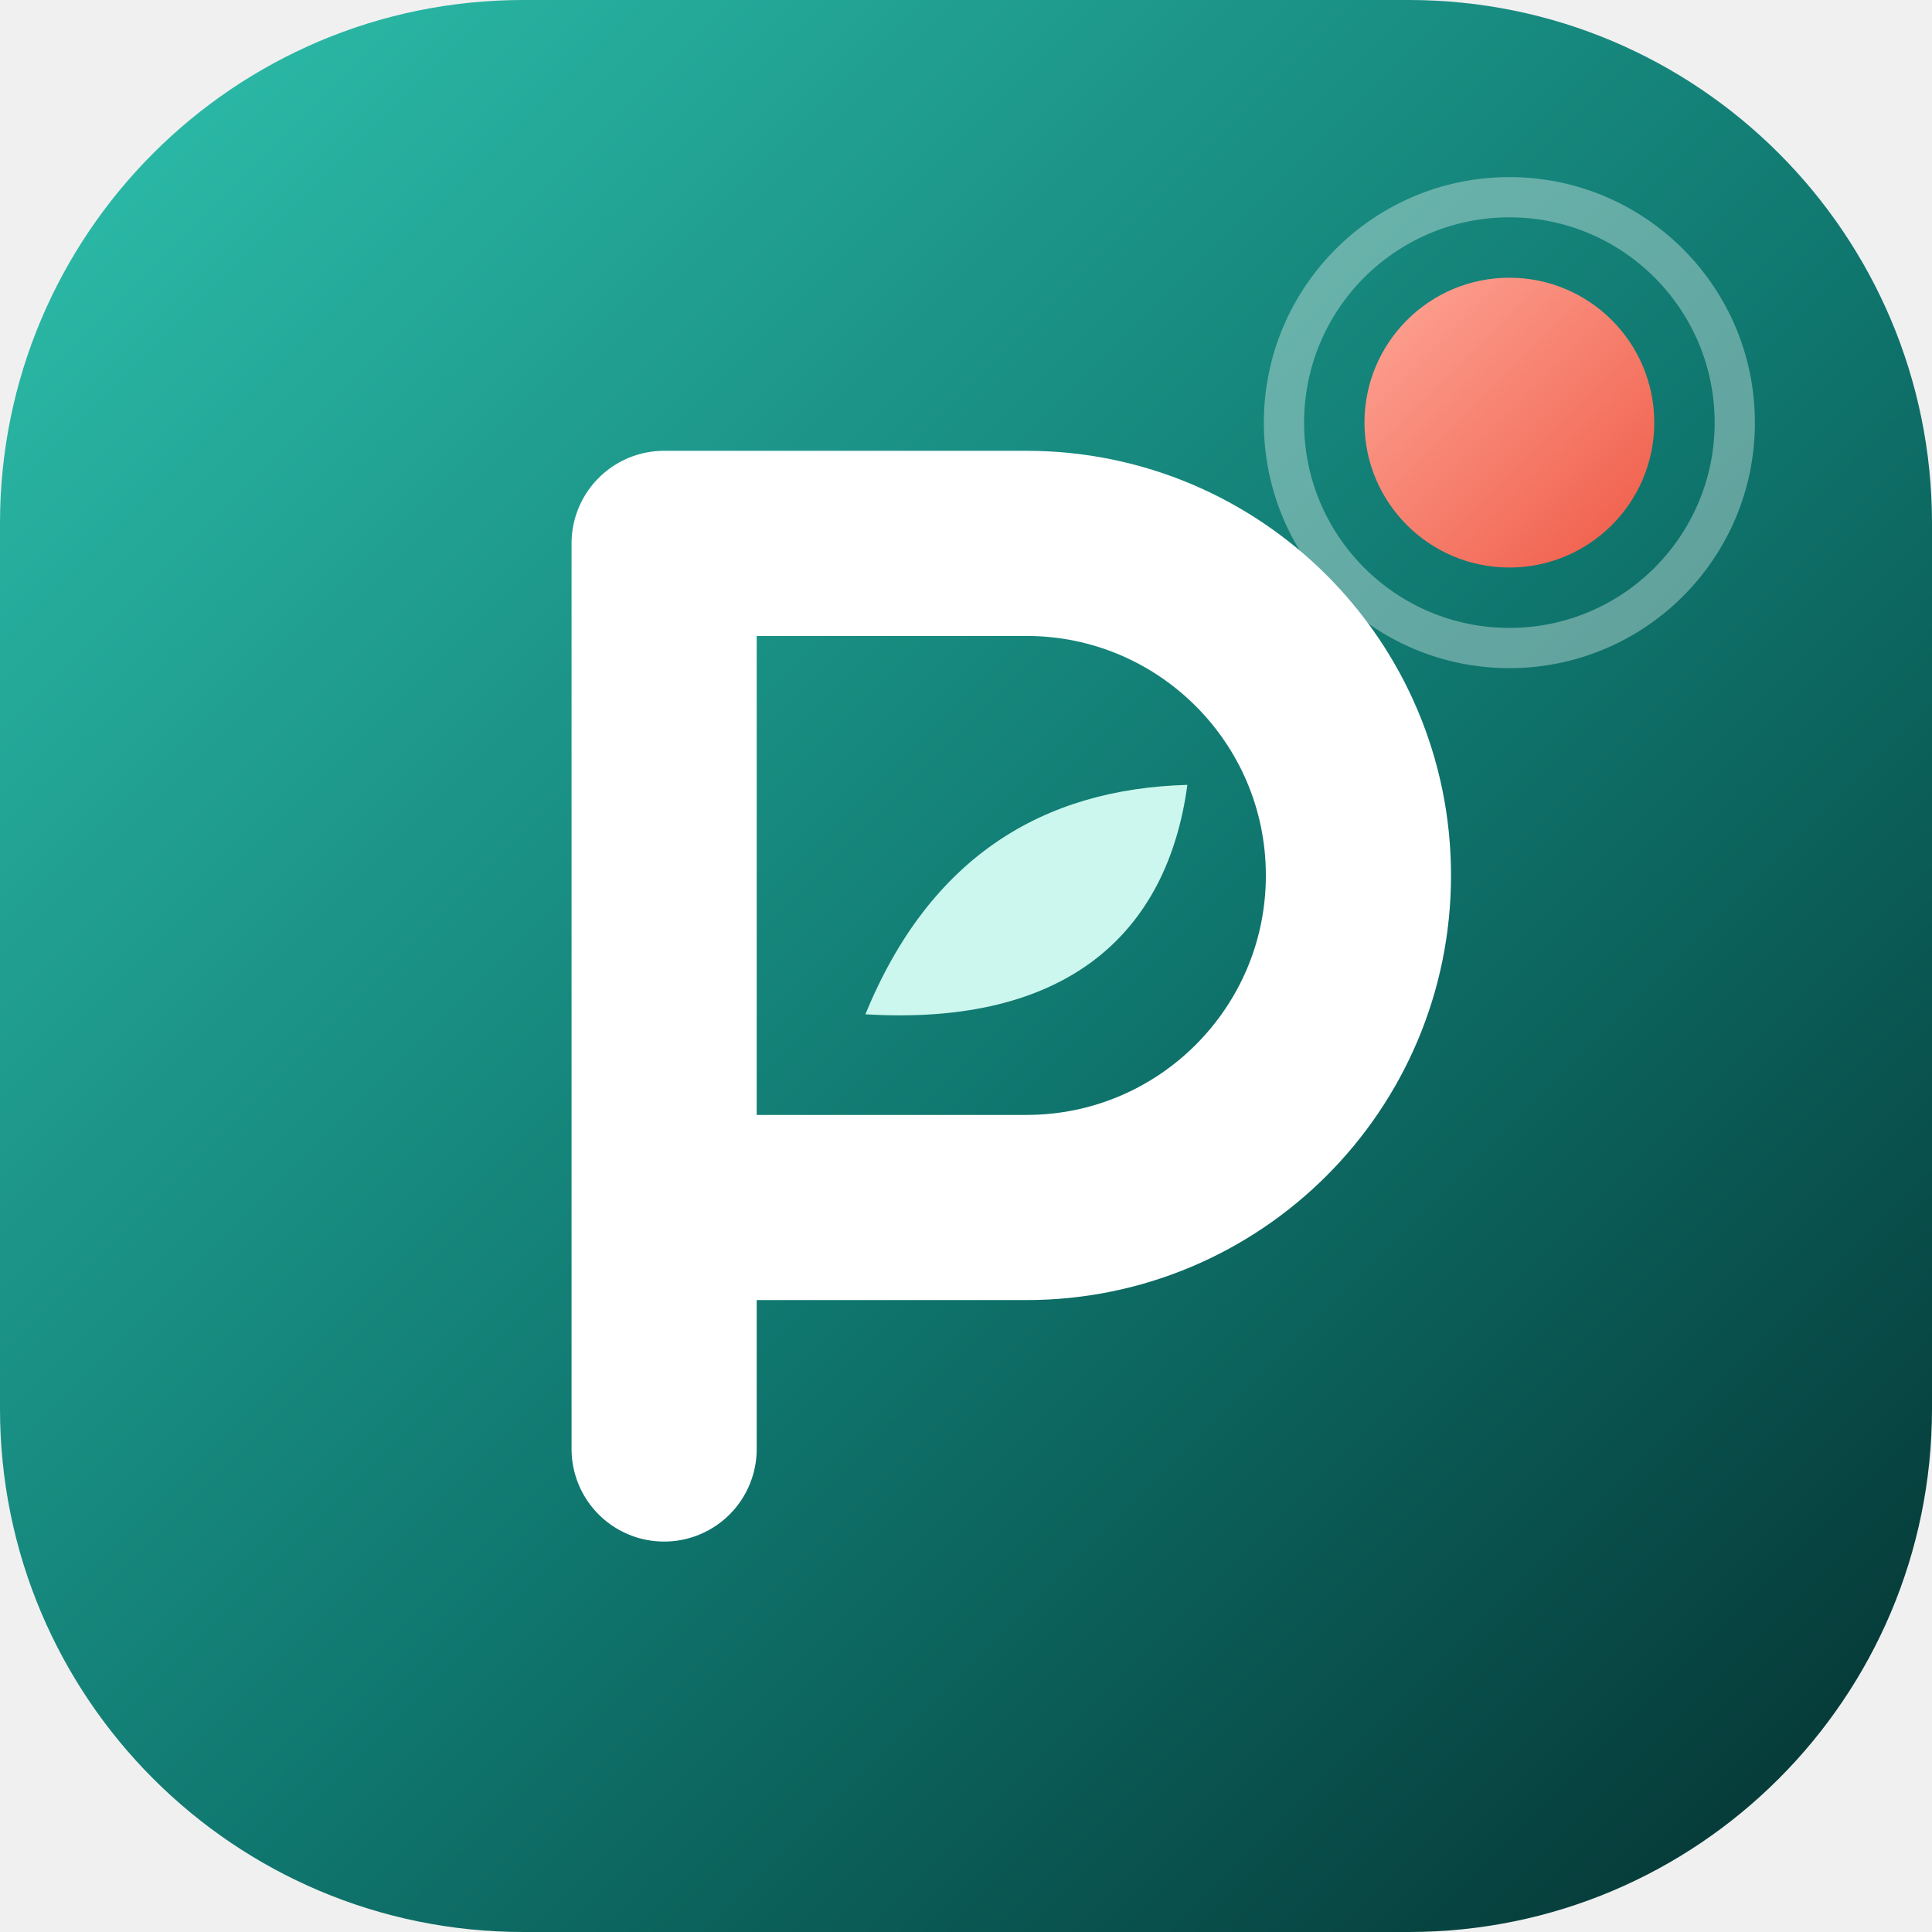
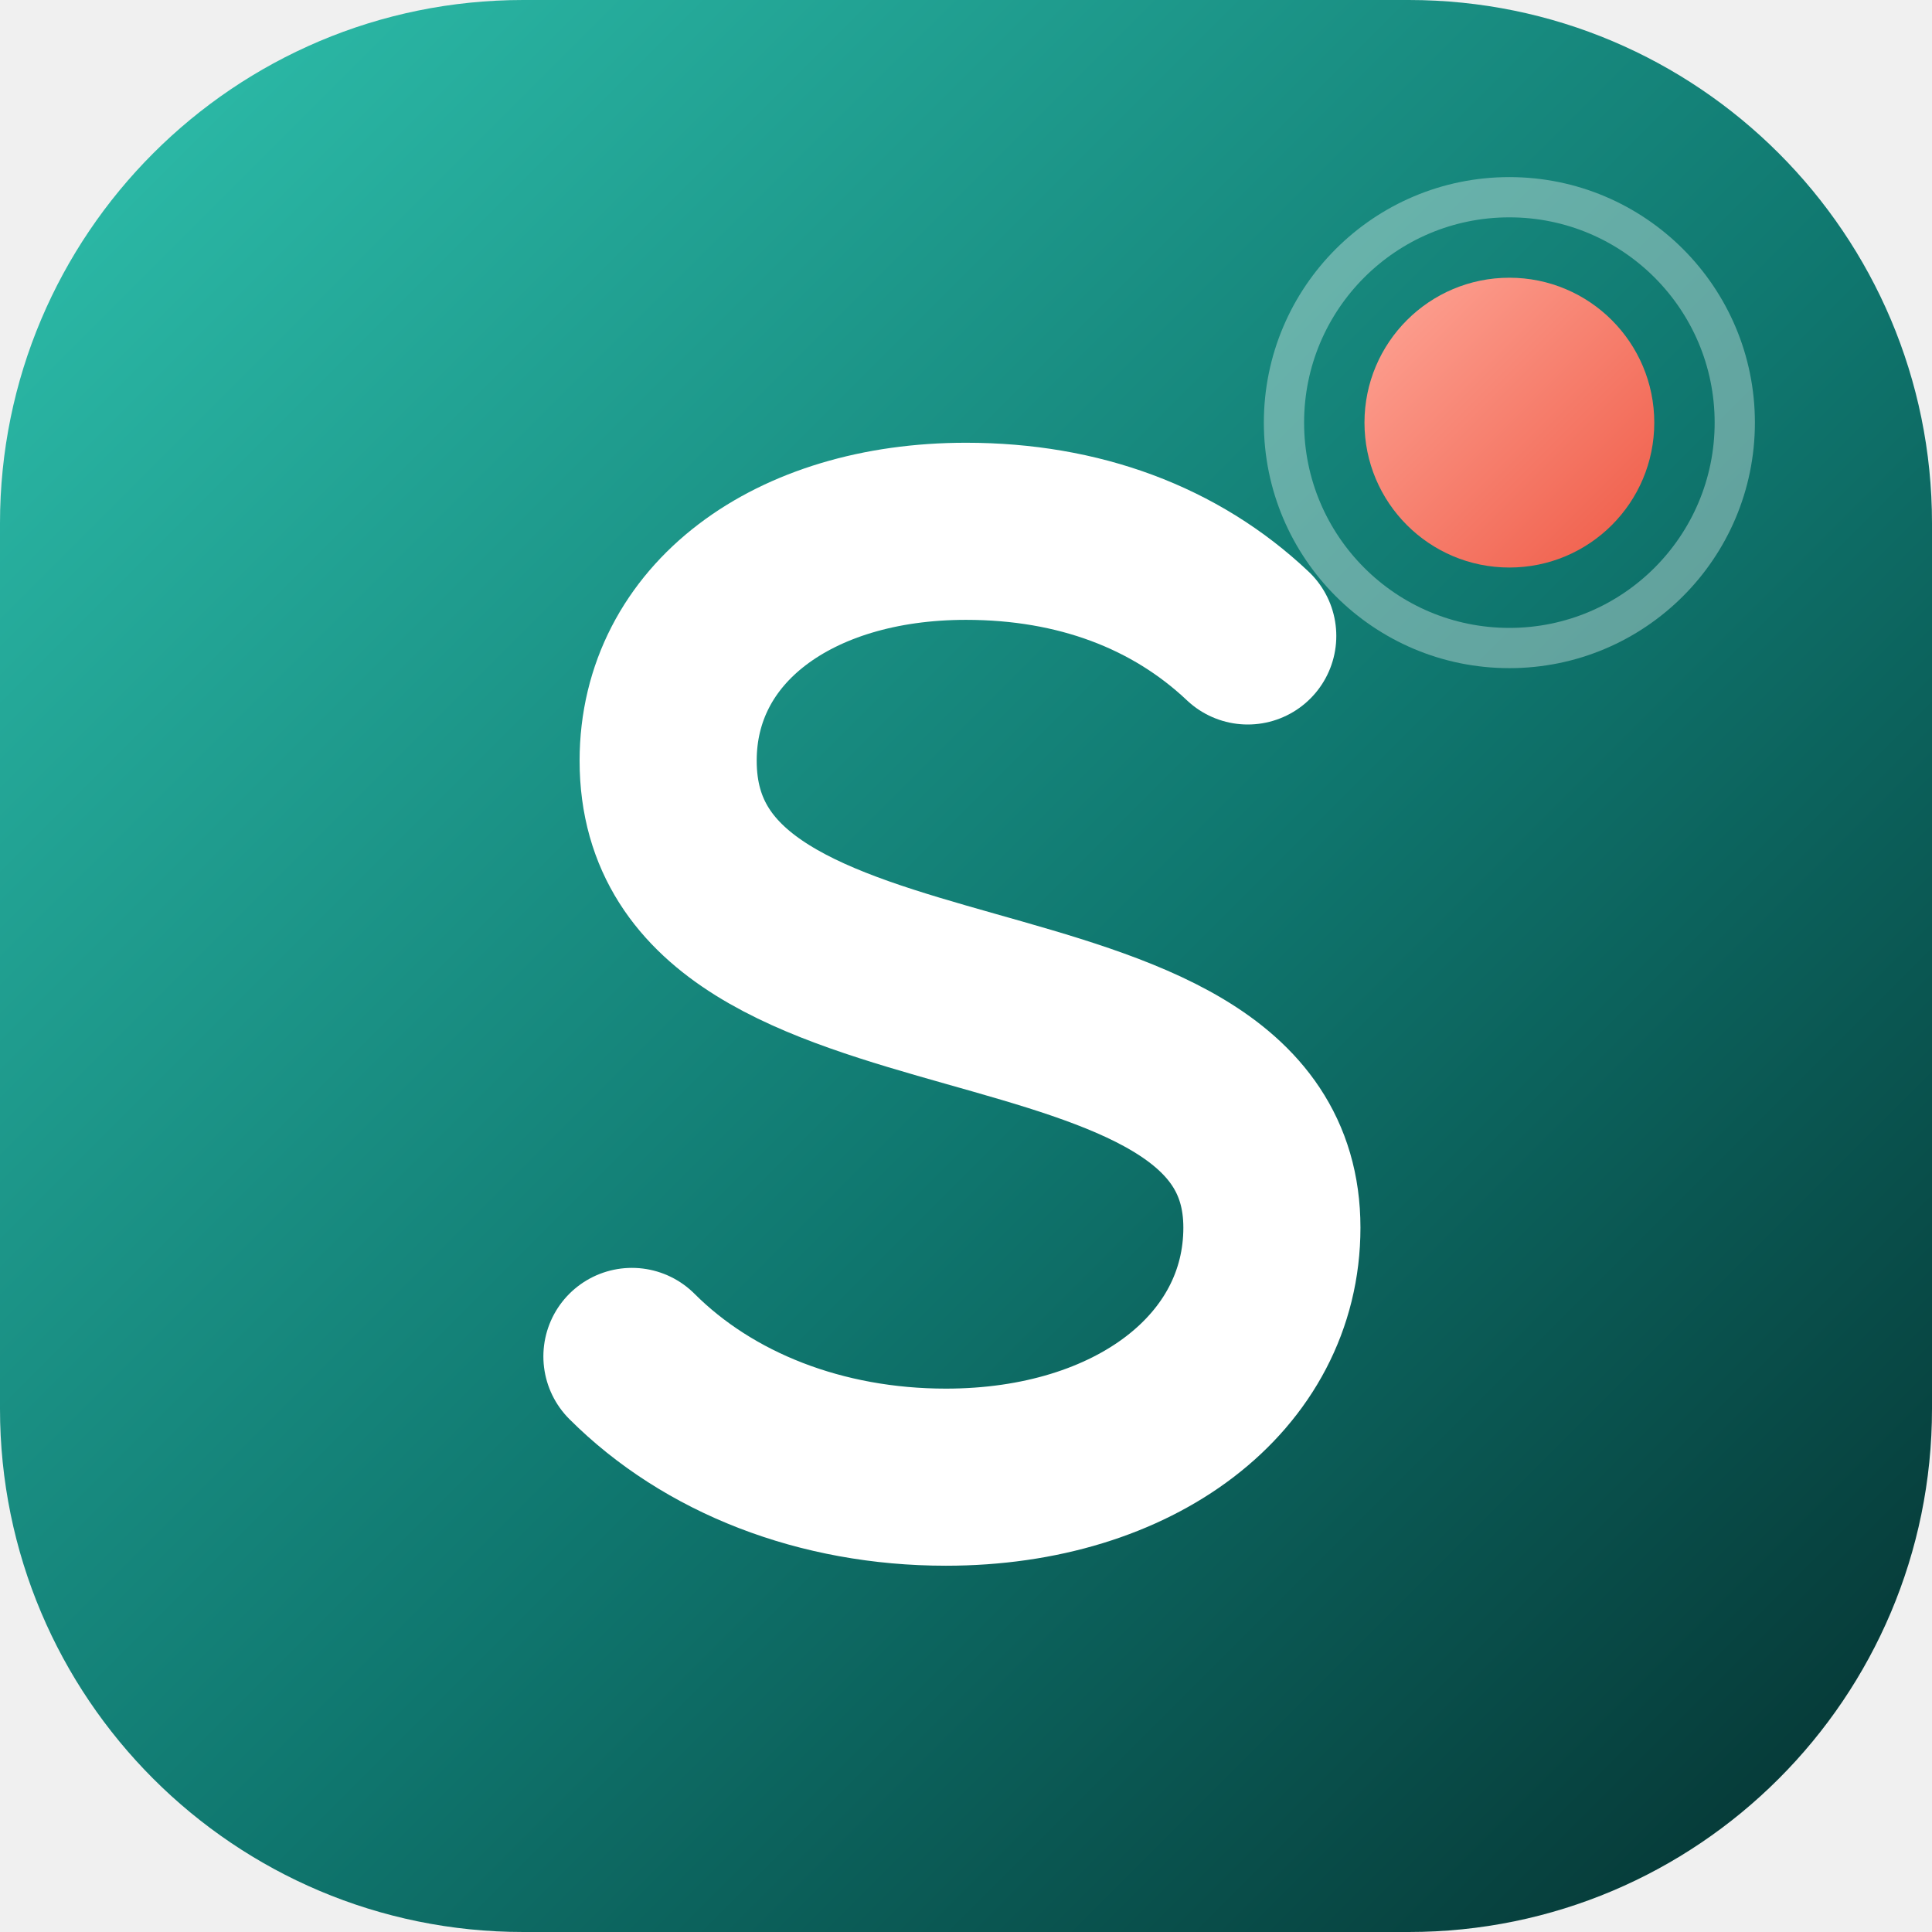
<svg xmlns="http://www.w3.org/2000/svg" viewBox="0 0 48 48">
  <defs>
    <linearGradient id="t" x1="0" y1="0" x2="1" y2="1">
      <stop offset="0" stop-color="#2fc2ae" />
      <stop offset="0.55" stop-color="#0f766e" />
      <stop offset="1" stop-color="#042f2e" />
    </linearGradient>
    <linearGradient id="s" x1="0" y1="0" x2="1" y2="1">
      <stop offset="0" stop-color="#fea697" />
      <stop offset="1" stop-color="#ef5a46" />
    </linearGradient>
  </defs>
  <rect width="48" height="48" rx="13" fill="url(#t)" />
-   <path d="M16.5 36V13.5h9a8.25 8.25 0 0 1 0 16.5h-9" fill="none" stroke="#fff" stroke-width="4.6" stroke-linecap="round" stroke-linejoin="round" />
-   <path d="M21.5 25.2c1.6-3.9 4.4-5.6 8-5.7-.5 3.7-3 6-8 5.7Z" fill="#ccf7ee" />
+   <path d="M31 15.8c-1.8-1.7-4.2-2.6-7-2.6-4.3 0-7.4 2.3-7.4 5.7 0 7.5 15 4.4 15 11.6 0 3.6-3.4 6.2-8.1 6.2-3.1 0-5.9-1.1-7.8-3" fill="none" stroke="#fff" stroke-width="4.4" stroke-linecap="round" stroke-linejoin="round" />
  <circle cx="37.5" cy="10.5" r="3.6" fill="url(#s)" />
  <circle cx="37.5" cy="10.5" r="5.6" fill="none" stroke="#ffffff" stroke-opacity="0.35" stroke-width="1" />
</svg>
